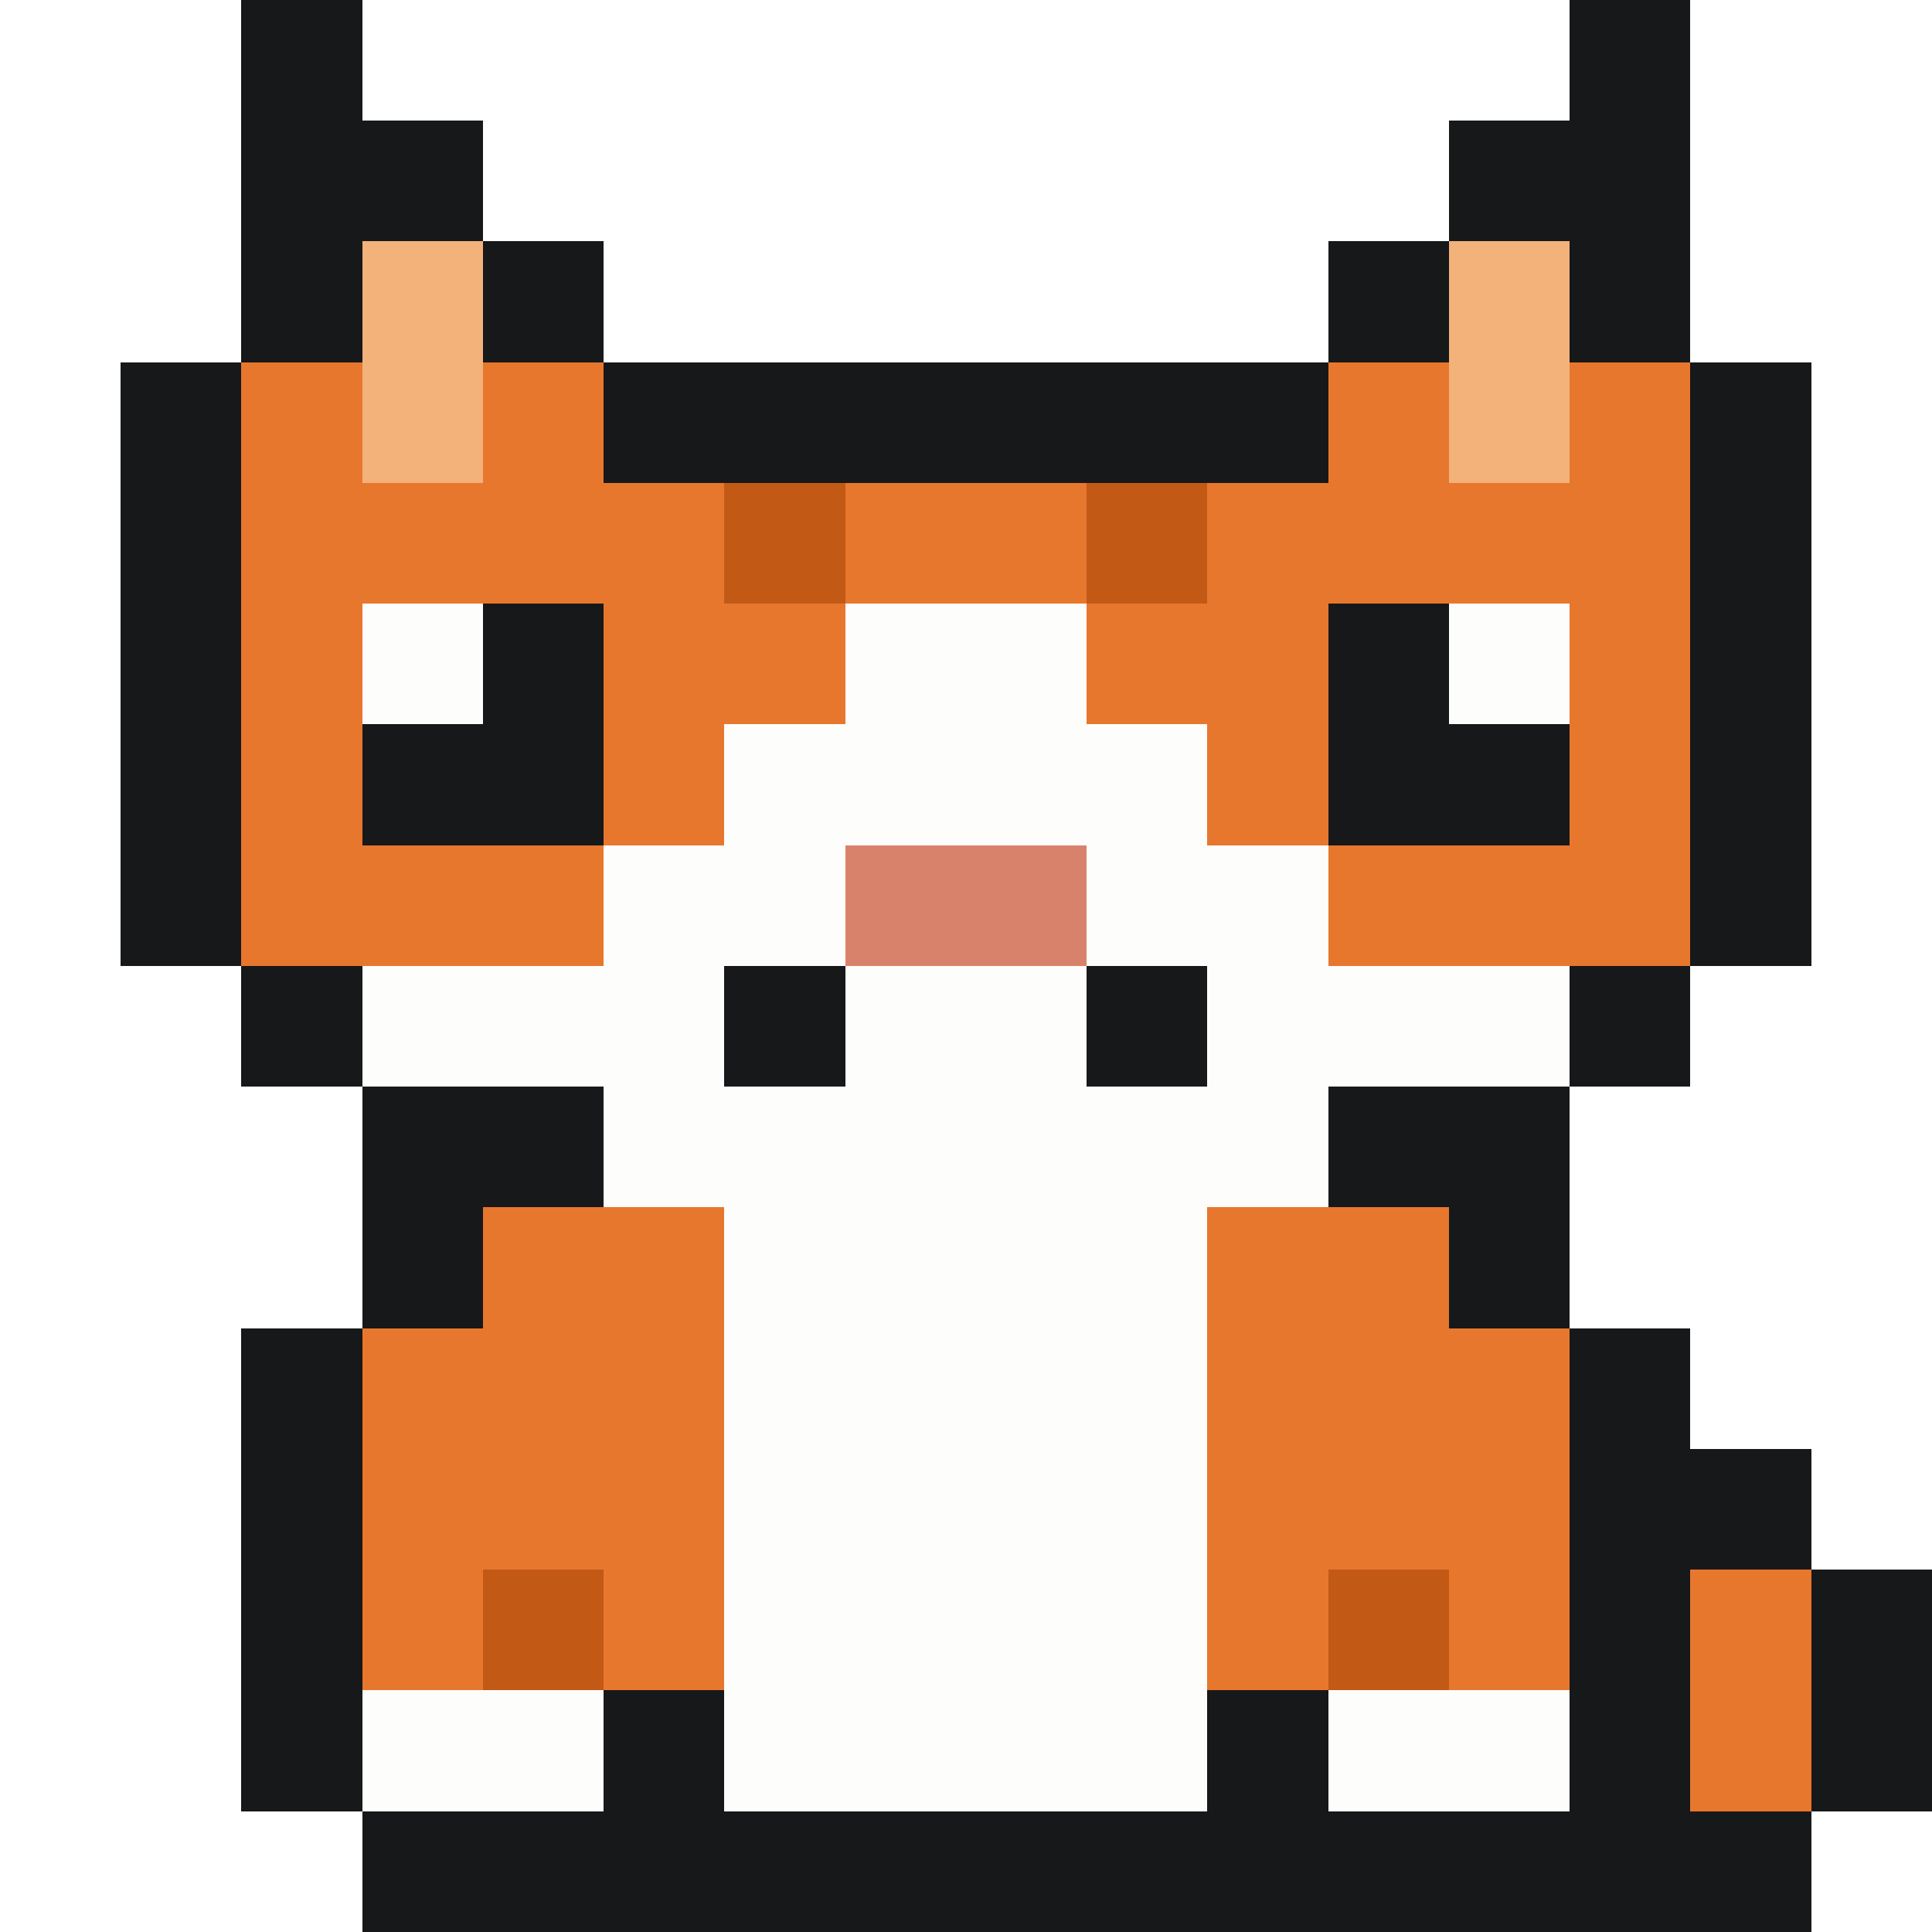
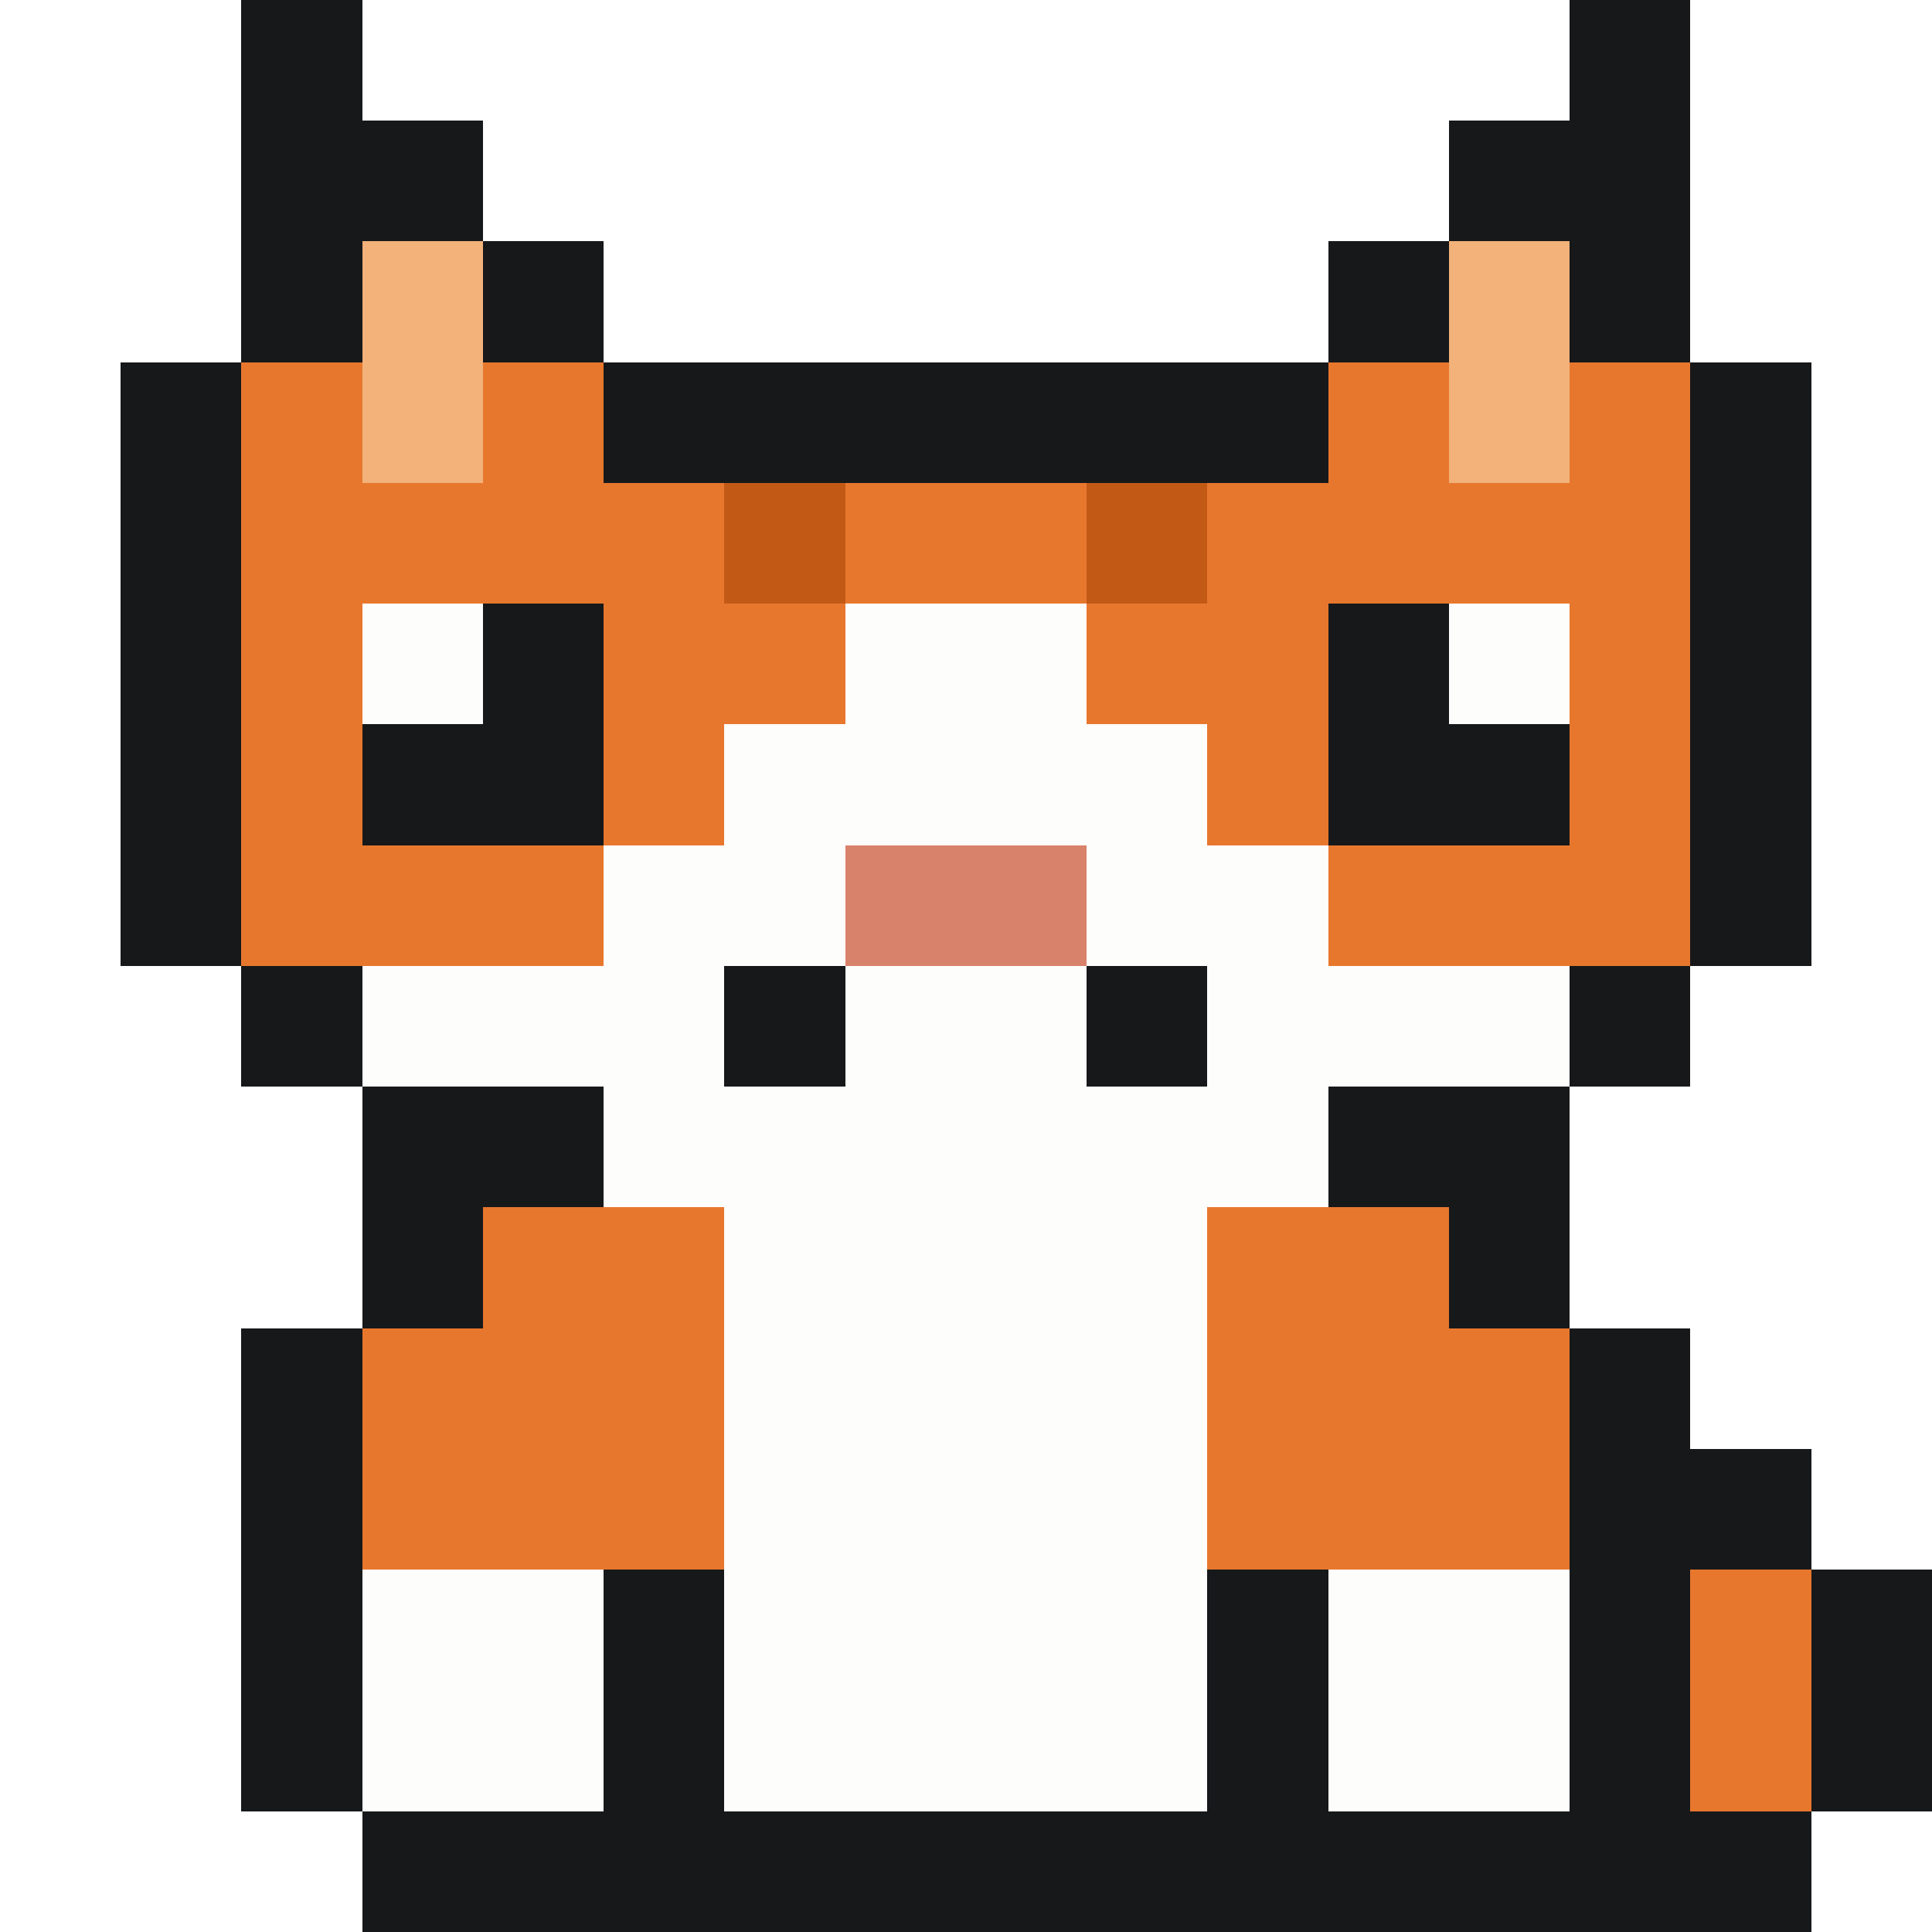
<svg xmlns="http://www.w3.org/2000/svg" viewBox="0 0 16 16" shape-rendering="crispEdges" role="img" aria-label="Chak">
-   <path fill="#17181a" d="M2 0h1v1h-1zM13 0h1v1h-1zM2 1h2v1h-2zM12 1h2v1h-2zM2 2h1v1h-1zM4 2h1v1h-1zM11 2h1v1h-1zM13 2h1v1h-1zM1 3h1v1h-1zM5 3h6v1h-6zM14 3h1v1h-1zM1 4h1v1h-1zM14 4h1v1h-1zM1 5h1v1h-1zM4 5h1v1h-1zM11 5h1v1h-1zM14 5h1v1h-1zM1 6h1v1h-1zM3 6h2v1h-2zM11 6h2v1h-2zM14 6h1v1h-1zM1 7h1v1h-1zM14 7h1v1h-1zM2 8h1v1h-1zM6 8h1v1h-1zM9 8h1v1h-1zM13 8h1v1h-1zM3 9h2v1h-2zM11 9h2v1h-2zM3 10h1v1h-1zM12 10h1v1h-1zM2 11h1v1h-1zM13 11h1v1h-1zM2 12h1v1h-1zM13 12h2v1h-2zM2 13h1v1h-1zM13 13h1v1h-1zM15 13h1v1h-1zM2 14h1v1h-1zM5 14h1v1h-1zM10 14h1v1h-1zM13 14h1v1h-1zM15 14h1v1h-1zM3 15h12v1h-12z" />
+   <path fill="#17181a" d="M2 0h1v1h-1zM13 0h1v1h-1zM2 1h2v1h-2zM12 1h2v1h-2zM2 2h1v1h-1zM4 2h1v1h-1zM11 2h1v1h-1zM13 2h1v1h-1zM1 3h1v1h-1zM5 3h6v1h-6zM14 3h1v1h-1zM1 4h1v1h-1zM14 4h1v1h-1zM1 5h1v1h-1zM4 5h1v1h-1zM11 5h1v1h-1zM14 5h1v1h-1zM1 6h1v1h-1zM3 6h2v1h-2zM11 6h2v1h-2zM14 6h1v1h-1zM1 7h1v1h-1zM14 7h1v1h-1zM2 8h1v1h-1zM6 8h1v1h-1zM9 8h1v1h-1zM13 8h1v1h-1zM3 9h2v1h-2zM11 9h2v1h-2zM3 10h1v1h-1zM12 10h1v1h-1zM2 11h1v1h-1zM13 11h1v1h-1zM2 12h1v1h-1zM13 12h2v1h-2zM2 13h1v1h-1zM5 13h1v1h-1zM10 13h1v1h-1zM13 13h1v1h-1zM15 13h1v1h-1zM2 14h1v1h-1zM5 14h1v1h-1zM10 14h1v1h-1zM13 14h1v1h-1zM15 14h1v1h-1zM3 15h12v1h-12z" />
  <path fill="#f2b27a" d="M3 2h1v1h-1zM12 2h1v1h-1zM3 3h1v1h-1zM12 3h1v1h-1z" />
-   <path fill="#e8772e" d="M2 3h1v1h-1zM4 3h1v1h-1zM11 3h1v1h-1zM13 3h1v1h-1zM2 4h4v1h-4zM7 4h2v1h-2zM10 4h4v1h-4zM2 5h1v1h-1zM5 5h2v1h-2zM9 5h2v1h-2zM13 5h1v1h-1zM2 6h1v1h-1zM5 6h1v1h-1zM10 6h1v1h-1zM13 6h1v1h-1zM2 7h3v1h-3zM11 7h3v1h-3zM4 10h2v1h-2zM10 10h2v1h-2zM3 11h3v1h-3zM10 11h3v1h-3zM3 12h3v1h-3zM10 12h3v1h-3zM3 13h1v1h-1zM5 13h1v1h-1zM10 13h1v1h-1zM12 13h1v1h-1zM14 13h1v1h-1zM14 14h1v1h-1z" />
-   <path fill="#c25a16" d="M6 4h1v1h-1zM9 4h1v1h-1zM4 13h1v1h-1zM11 13h1v1h-1z" />
-   <path fill="#fdfdfc" d="M3 5h1v1h-1zM7 5h2v1h-2zM12 5h1v1h-1zM6 6h4v1h-4zM5 7h2v1h-2zM9 7h2v1h-2zM3 8h3v1h-3zM7 8h2v1h-2zM10 8h3v1h-3zM5 9h6v1h-6zM6 10h4v1h-4zM6 11h4v1h-4zM6 12h4v1h-4zM6 13h4v1h-4zM3 14h2v1h-2zM6 14h4v1h-4zM11 14h2v1h-2z" />
+   <path fill="#e8772e" d="M2 3h1v1h-1zM4 3h1v1h-1zM11 3h1v1h-1zM13 3h1v1h-1zM2 4h4v1h-4zM7 4h2v1h-2zM10 4h4v1h-4zM2 5h1v1h-1zM5 5h2v1h-2zM9 5h2v1h-2zM13 5h1v1h-1zM2 6h1v1h-1zM5 6h1v1h-1zM10 6h1v1h-1zM13 6h1v1h-1zM2 7h3v1h-3zM11 7h3v1h-3zM4 10h2v1h-2zM10 10h2v1h-2zM3 11h3v1h-3zM10 11h3v1h-3zM3 12h3v1h-3zM10 12h3v1h-3zM14 13h1v1h-1zM14 14h1v1h-1z" />
+   <path fill="#c25a16" d="M6 4h1v1h-1zM9 4h1v1h-1z" />
+   <path fill="#fdfdfc" d="M3 5h1v1h-1zM7 5h2v1h-2zM12 5h1v1h-1zM6 6h4v1h-4zM5 7h2v1h-2zM9 7h2v1h-2zM3 8h3v1h-3zM7 8h2v1h-2zM10 8h3v1h-3zM5 9h6v1h-6zM6 10h4v1h-4zM6 11h4v1h-4zM6 12h4v1h-4zM3 13h2v1h-2zM6 13h4v1h-4zM11 13h2v1h-2zM3 14h2v1h-2zM6 14h4v1h-4zM11 14h2v1h-2z" />
  <path fill="#d9826b" d="M7 7h2v1h-2z" />
</svg>
